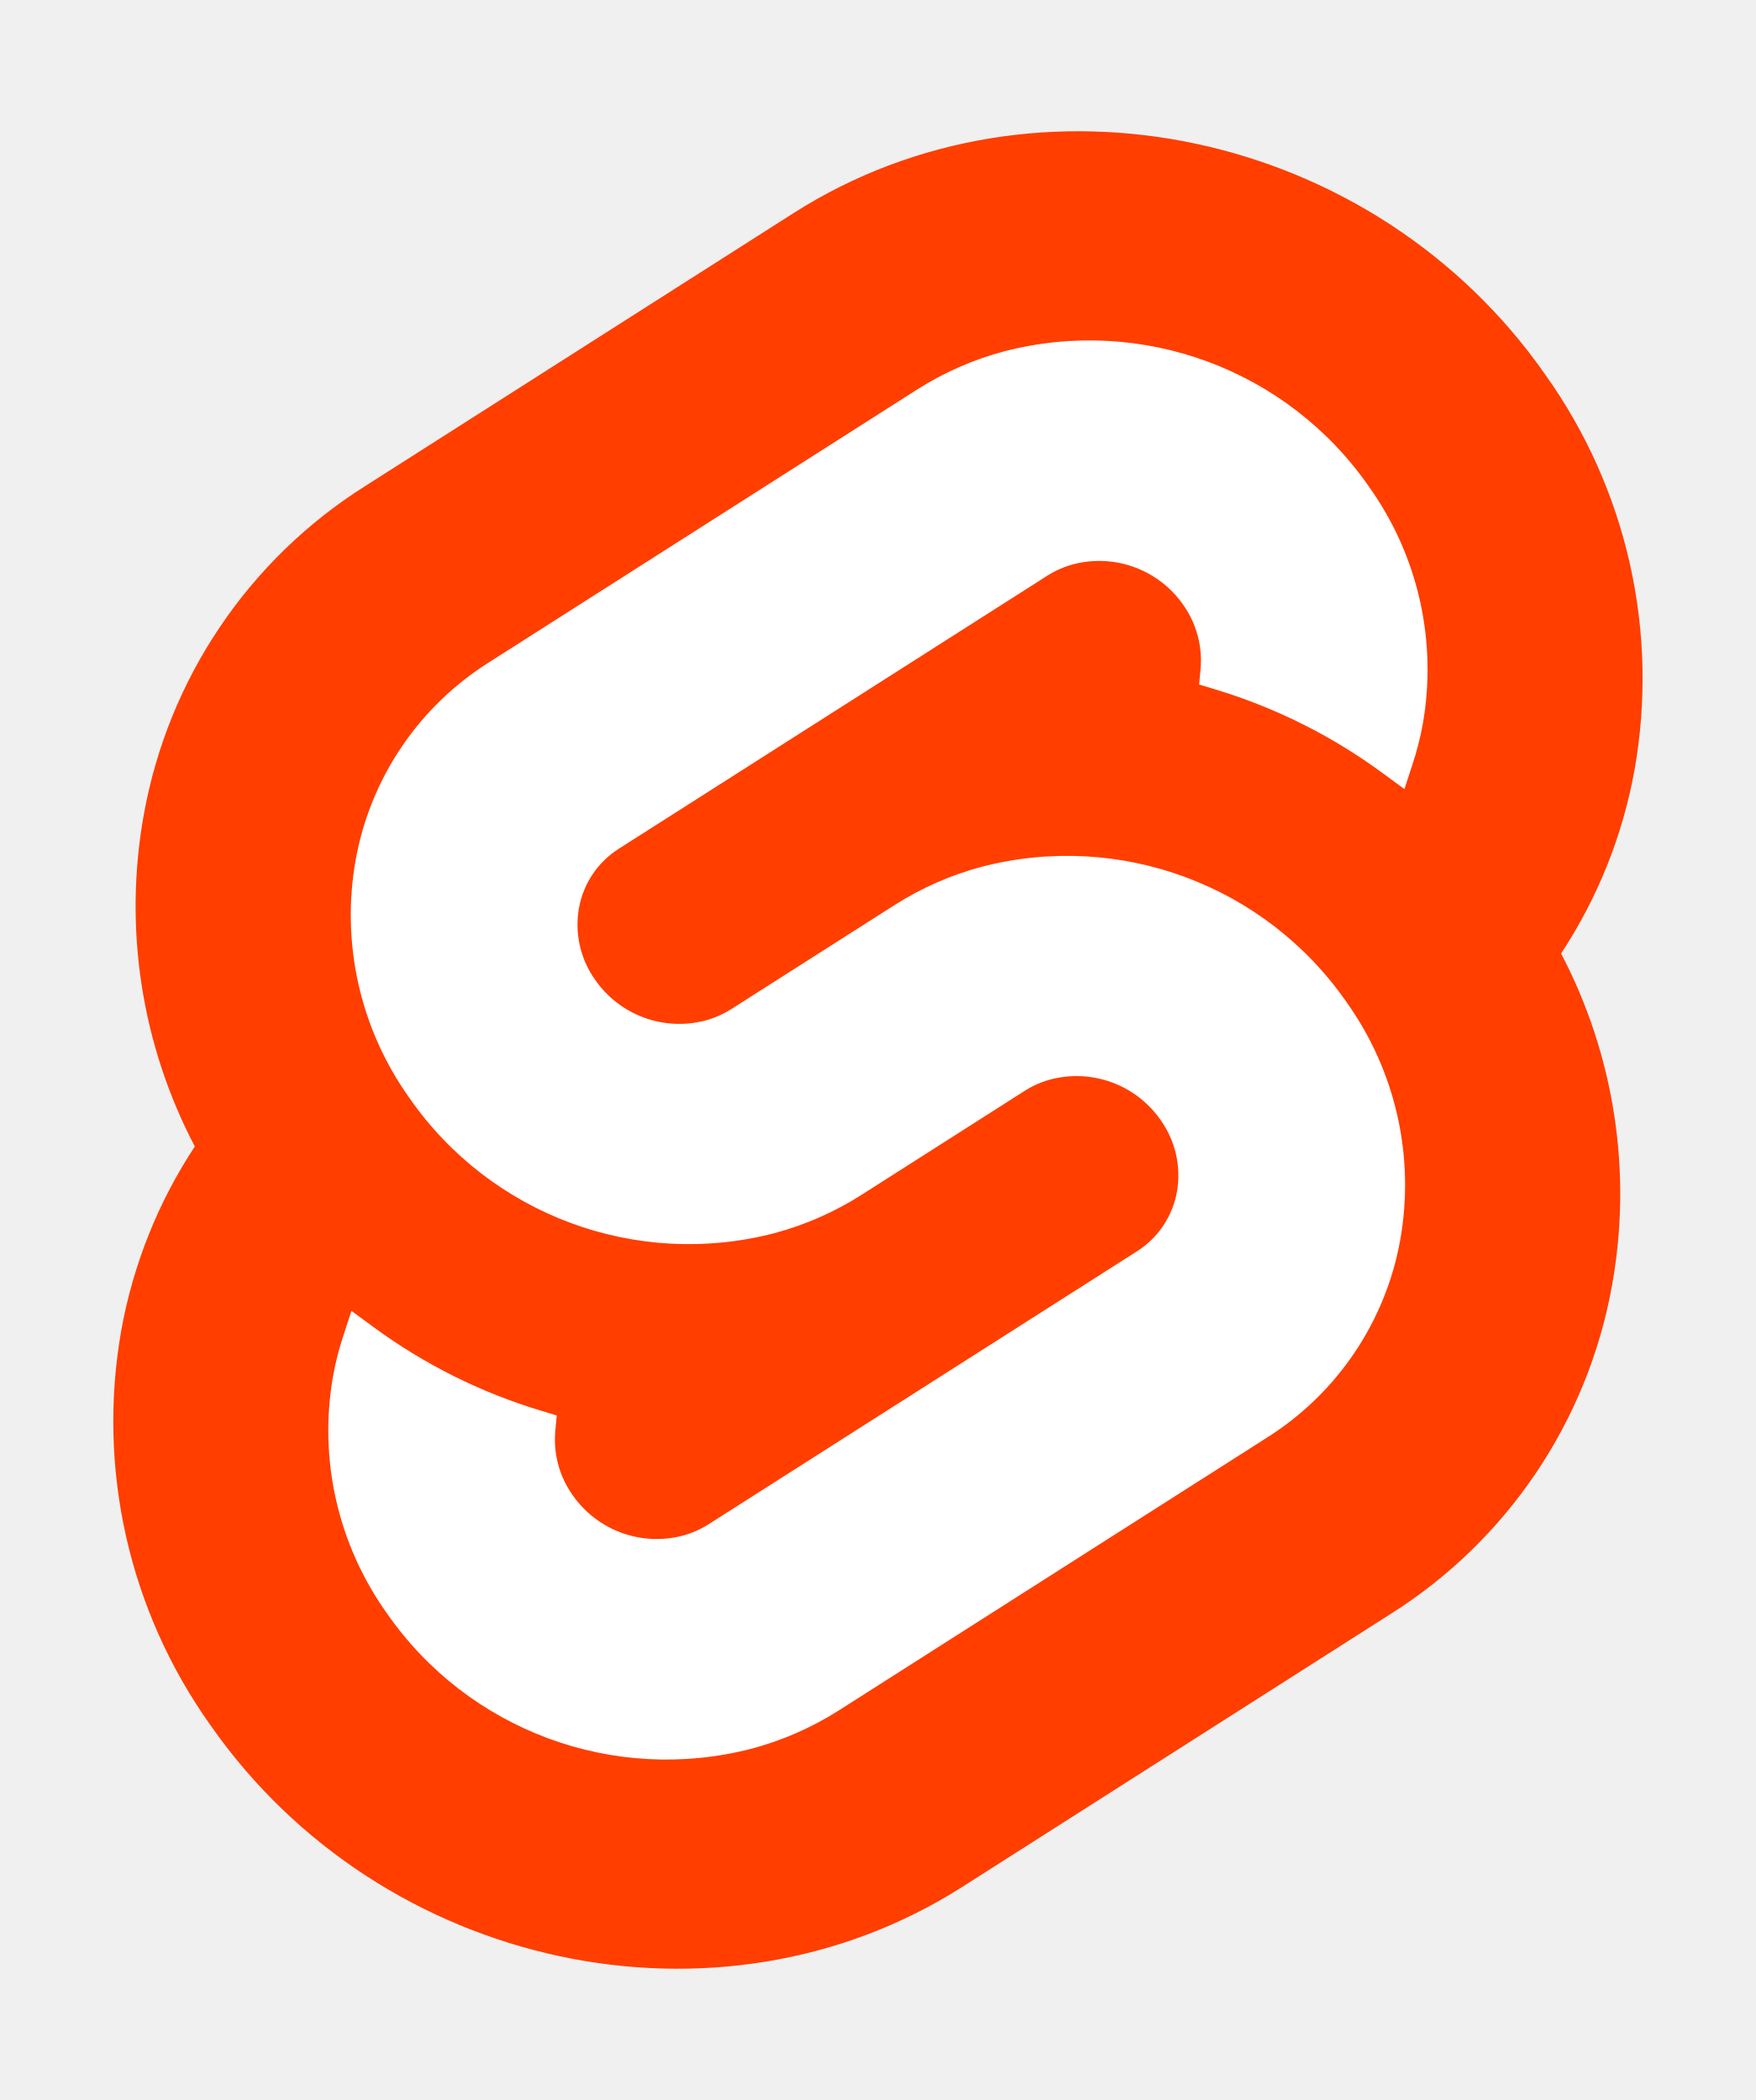
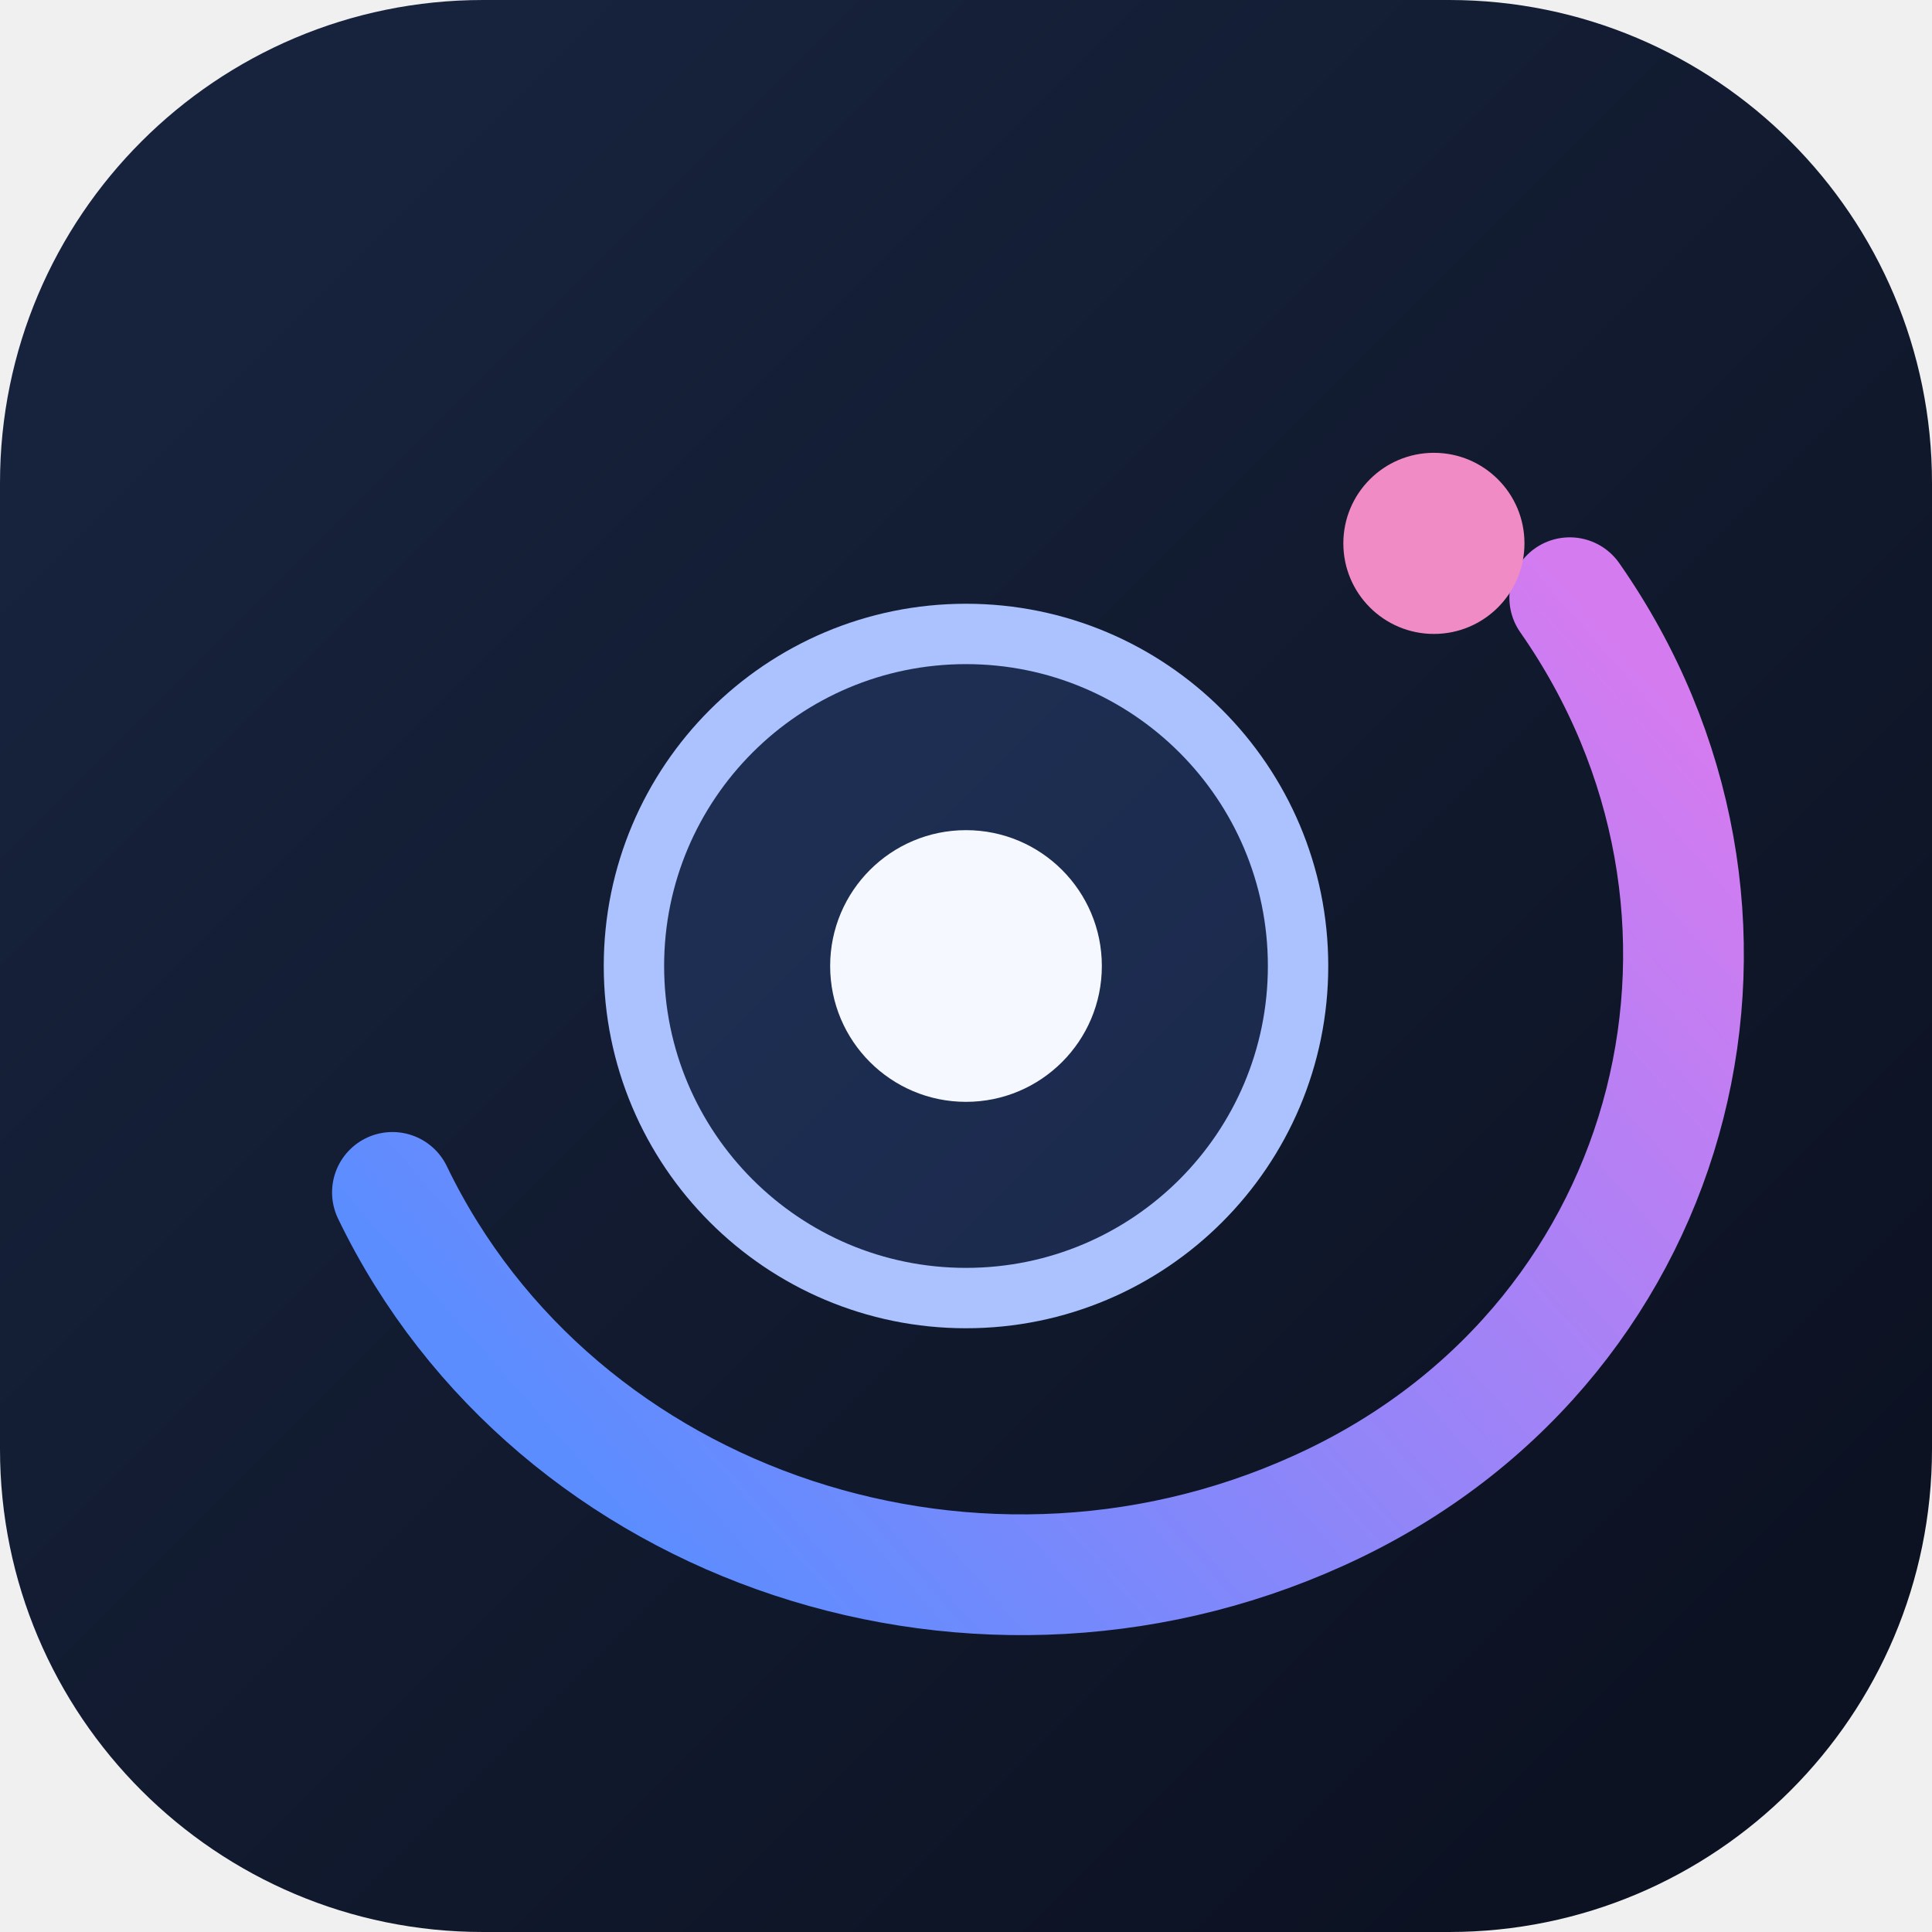
- <svg xmlns="http://www.w3.org/2000/svg" width="107" height="128" viewBox="0 0 107 128">
-   <path d="M94.157 22.819c-10.4-14.885-30.94-19.297-45.792-9.835L22.282 29.608A29.92 29.92 0 0 0 8.764 49.65a31.5 31.5 0 0 0 3.108 20.231 30 30 0 0 0-4.477 11.183 31.9 31.9 0 0 0 5.448 24.116c10.402 14.887 30.942 19.297 45.791 9.835l26.083-16.624A29.92 29.92 0 0 0 98.235 78.35a31.53 31.53 0 0 0-3.105-20.232 30 30 0 0 0 4.474-11.182 31.88 31.88 0 0 0-5.447-24.116" style="fill:#ff3e00" />
-   <path d="M45.817 106.582a20.72 20.72 0 0 1-22.237-8.243 19.17 19.17 0 0 1-3.277-14.503 18 18 0 0 1 .624-2.435l.49-1.498 1.337.981a33.6 33.6 0 0 0 10.203 5.098l.97.294-.09.968a5.85 5.85 0 0 0 1.052 3.878 6.24 6.24 0 0 0 6.695 2.485 5.8 5.8 0 0 0 1.603-.704L69.27 76.28a5.43 5.43 0 0 0 2.45-3.631 5.8 5.8 0 0 0-.987-4.371 6.24 6.24 0 0 0-6.698-2.487 5.7 5.7 0 0 0-1.6.704l-9.953 6.345a19 19 0 0 1-5.296 2.326 20.72 20.72 0 0 1-22.237-8.243 19.17 19.17 0 0 1-3.277-14.502 17.99 17.99 0 0 1 8.13-12.052l26.081-16.623a19 19 0 0 1 5.3-2.329 20.72 20.72 0 0 1 22.237 8.243 19.17 19.17 0 0 1 3.277 14.503 18 18 0 0 1-.624 2.435l-.49 1.498-1.337-.98a33.6 33.6 0 0 0-10.203-5.1l-.97-.294.09-.968a5.86 5.86 0 0 0-1.052-3.878 6.24 6.24 0 0 0-6.696-2.485 5.8 5.8 0 0 0-1.602.704L37.73 51.72a5.42 5.42 0 0 0-2.449 3.63 5.79 5.79 0 0 0 .986 4.372 6.24 6.24 0 0 0 6.698 2.486 5.8 5.8 0 0 0 1.602-.704l9.952-6.342a19 19 0 0 1 5.295-2.328 20.72 20.72 0 0 1 22.237 8.242 19.17 19.17 0 0 1 3.277 14.503 18 18 0 0 1-8.13 12.053l-26.081 16.622a19 19 0 0 1-5.3 2.328" style="fill:#fff" />
+ <svg xmlns="http://www.w3.org/2000/svg" viewBox="0 0 64 64" role="img" aria-labelledby="title desc">
+   <defs>
+     <linearGradient id="field" x1="8" y1="8" x2="56" y2="56" gradientUnits="userSpaceOnUse">
+       <stop stop-color="#17233d" />
+       <stop offset="1" stop-color="#0c1222" />
+     </linearGradient>
+     <linearGradient id="orbit" x1="16" y1="45" x2="49" y2="16" gradientUnits="userSpaceOnUse">
+       <stop stop-color="#5c8dff" />
+       <stop offset="1" stop-color="#d47bf0" />
+     </linearGradient>
+     <radialGradient id="glow" cx="0" cy="0" r="1" gradientTransform="translate(32 30) rotate(90) scale(19)">
+       <stop stop-color="#6e9aff" stop-opacity=".42" />
+       <stop offset="1" stop-color="#6e9aff" stop-opacity="0" />
+     </radialGradient>
+   </defs>
+   <rect width="64" height="64" rx="16" fill="url(#field)" />
+   <circle cx="32" cy="30" r="19" fill="url(#glow)" />
+   <path d="M13 39.5C18.4 50.7 32.6 55.4 44.2 49.8 55.8 44.2 59.2 30.1 52 19.8" fill="none" stroke="url(#orbit)" stroke-linecap="round" stroke-width="4" />
+   <path d="M21 32a11 11 0 1 1 22 0 11 11 0 0 1-22 0Z" fill="#5c8dff" fill-opacity=".16" stroke="#abc2ff" stroke-width="2" />
+   <circle cx="32" cy="32" r="4.5" fill="#f6f8ff" />
+   <circle cx="47.5" cy="18" r="3" fill="#f08bc5" />
</svg>
